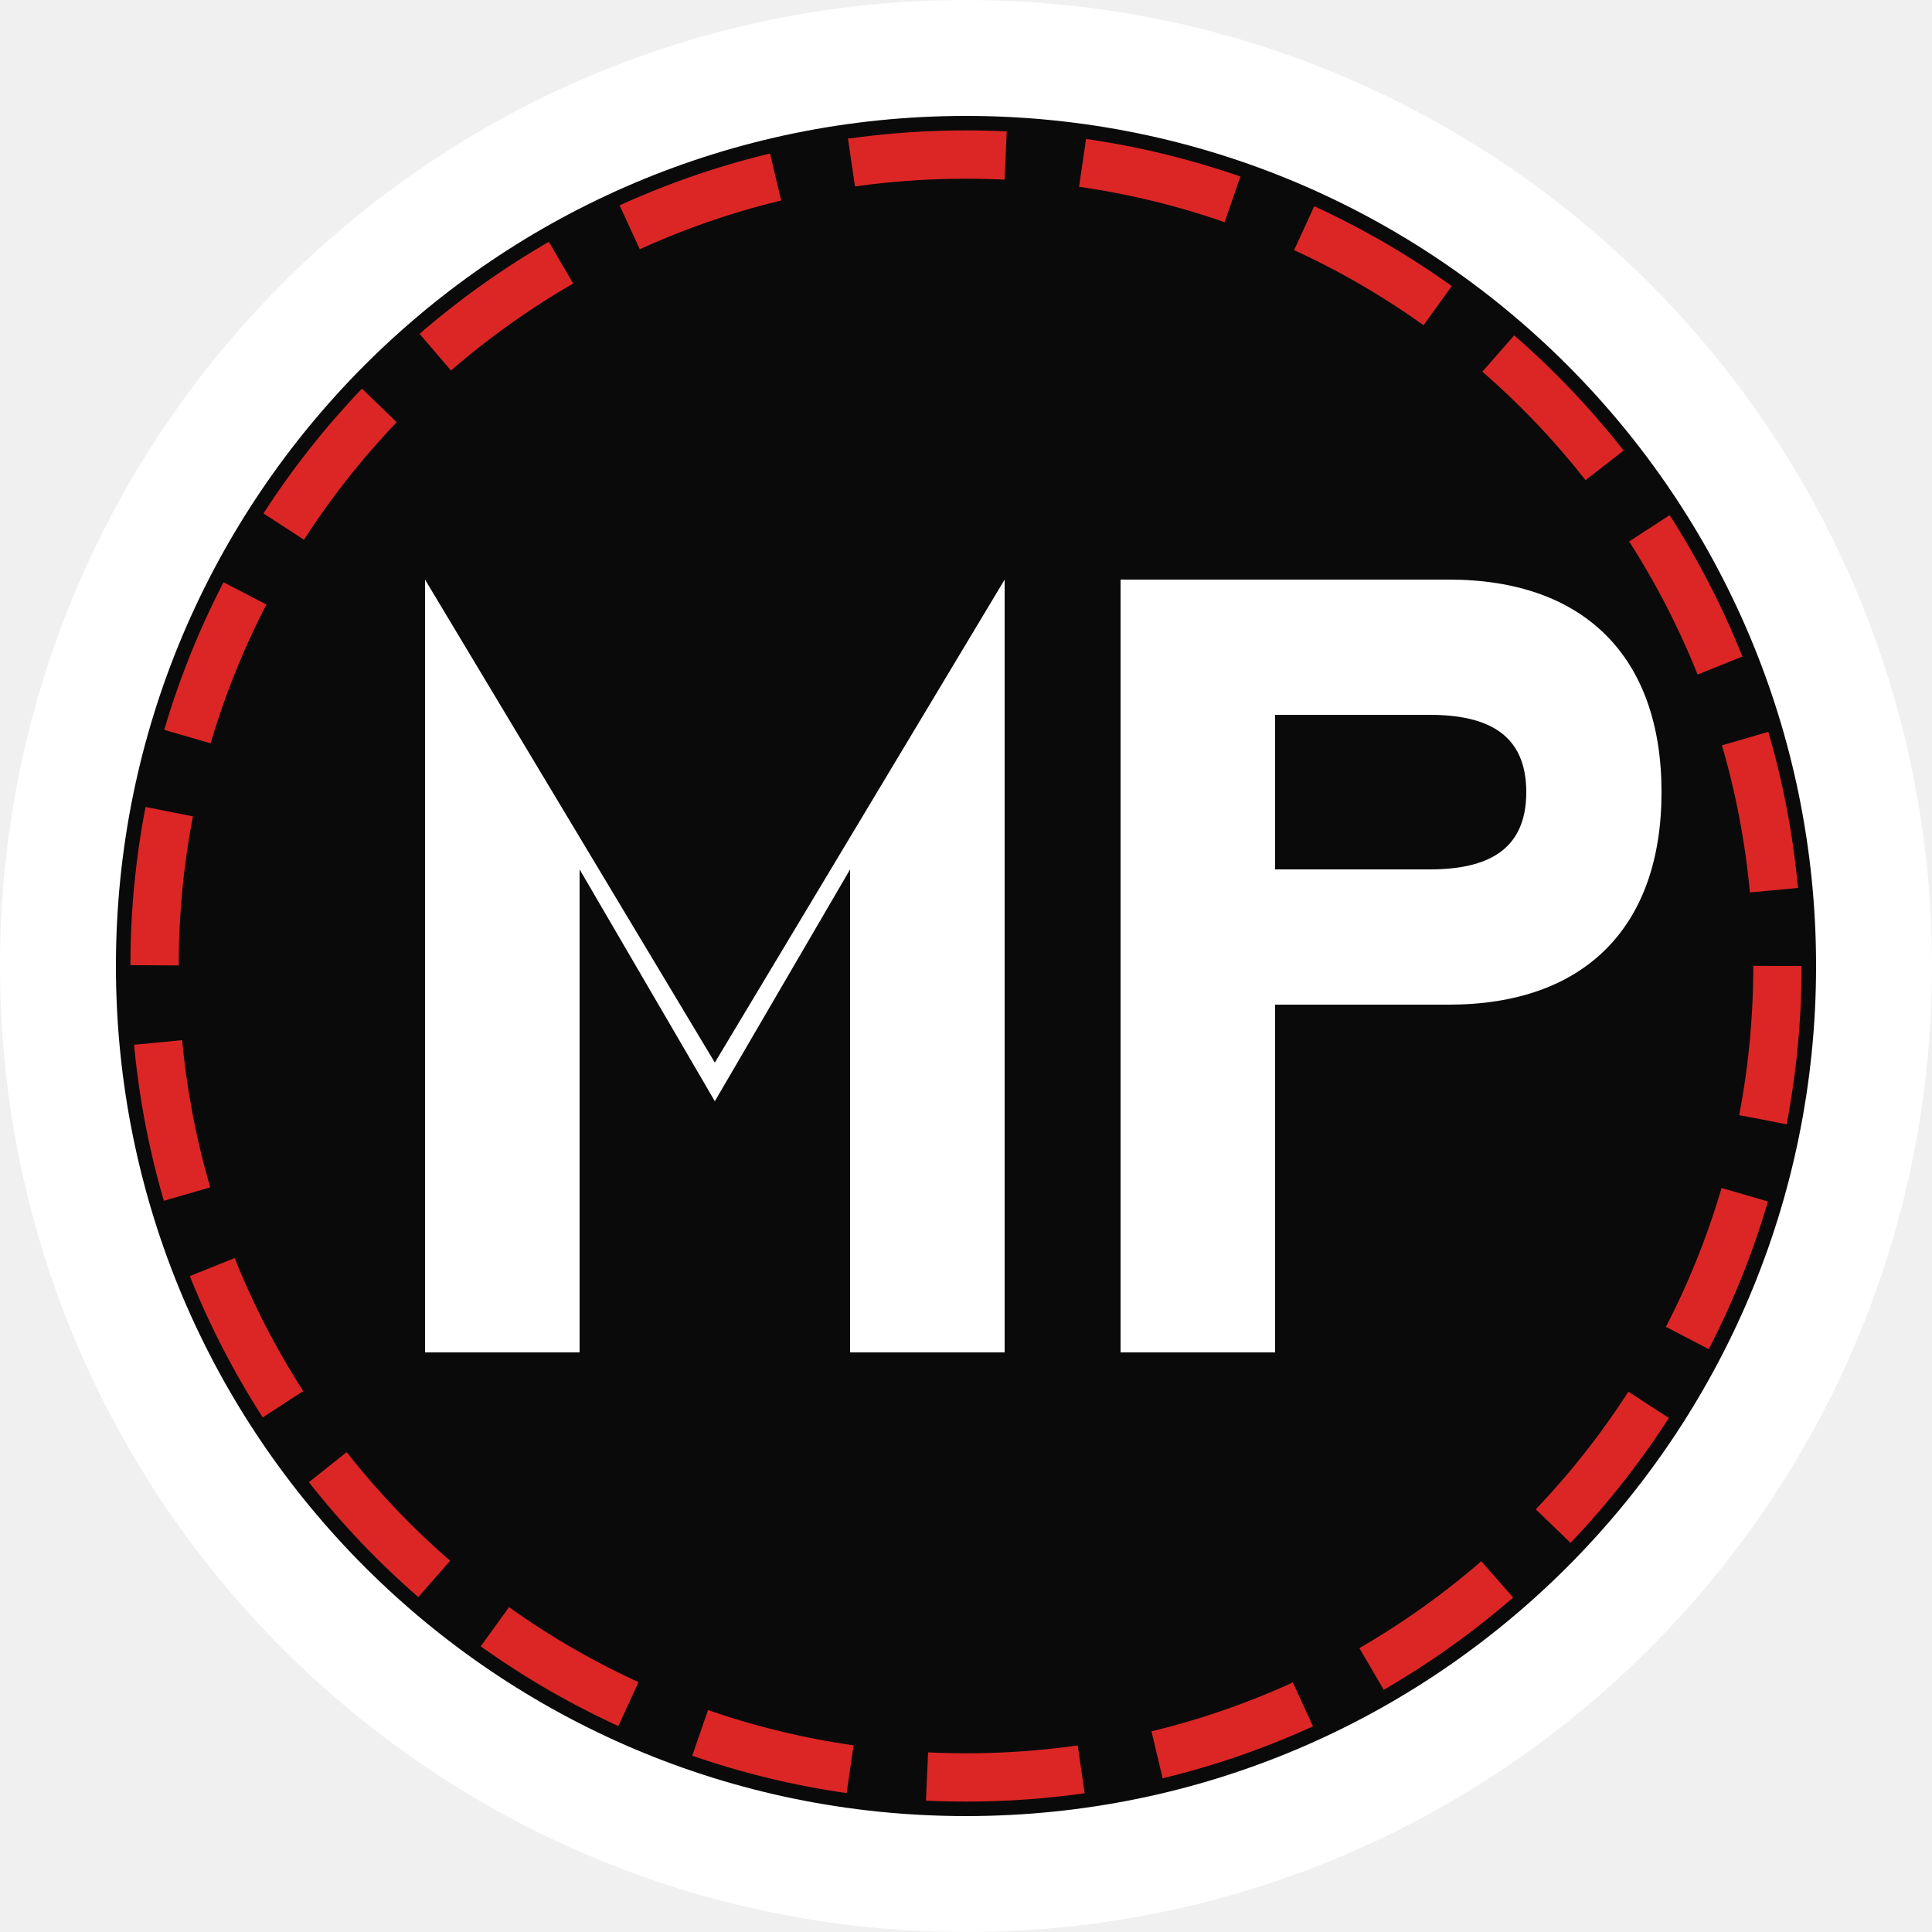
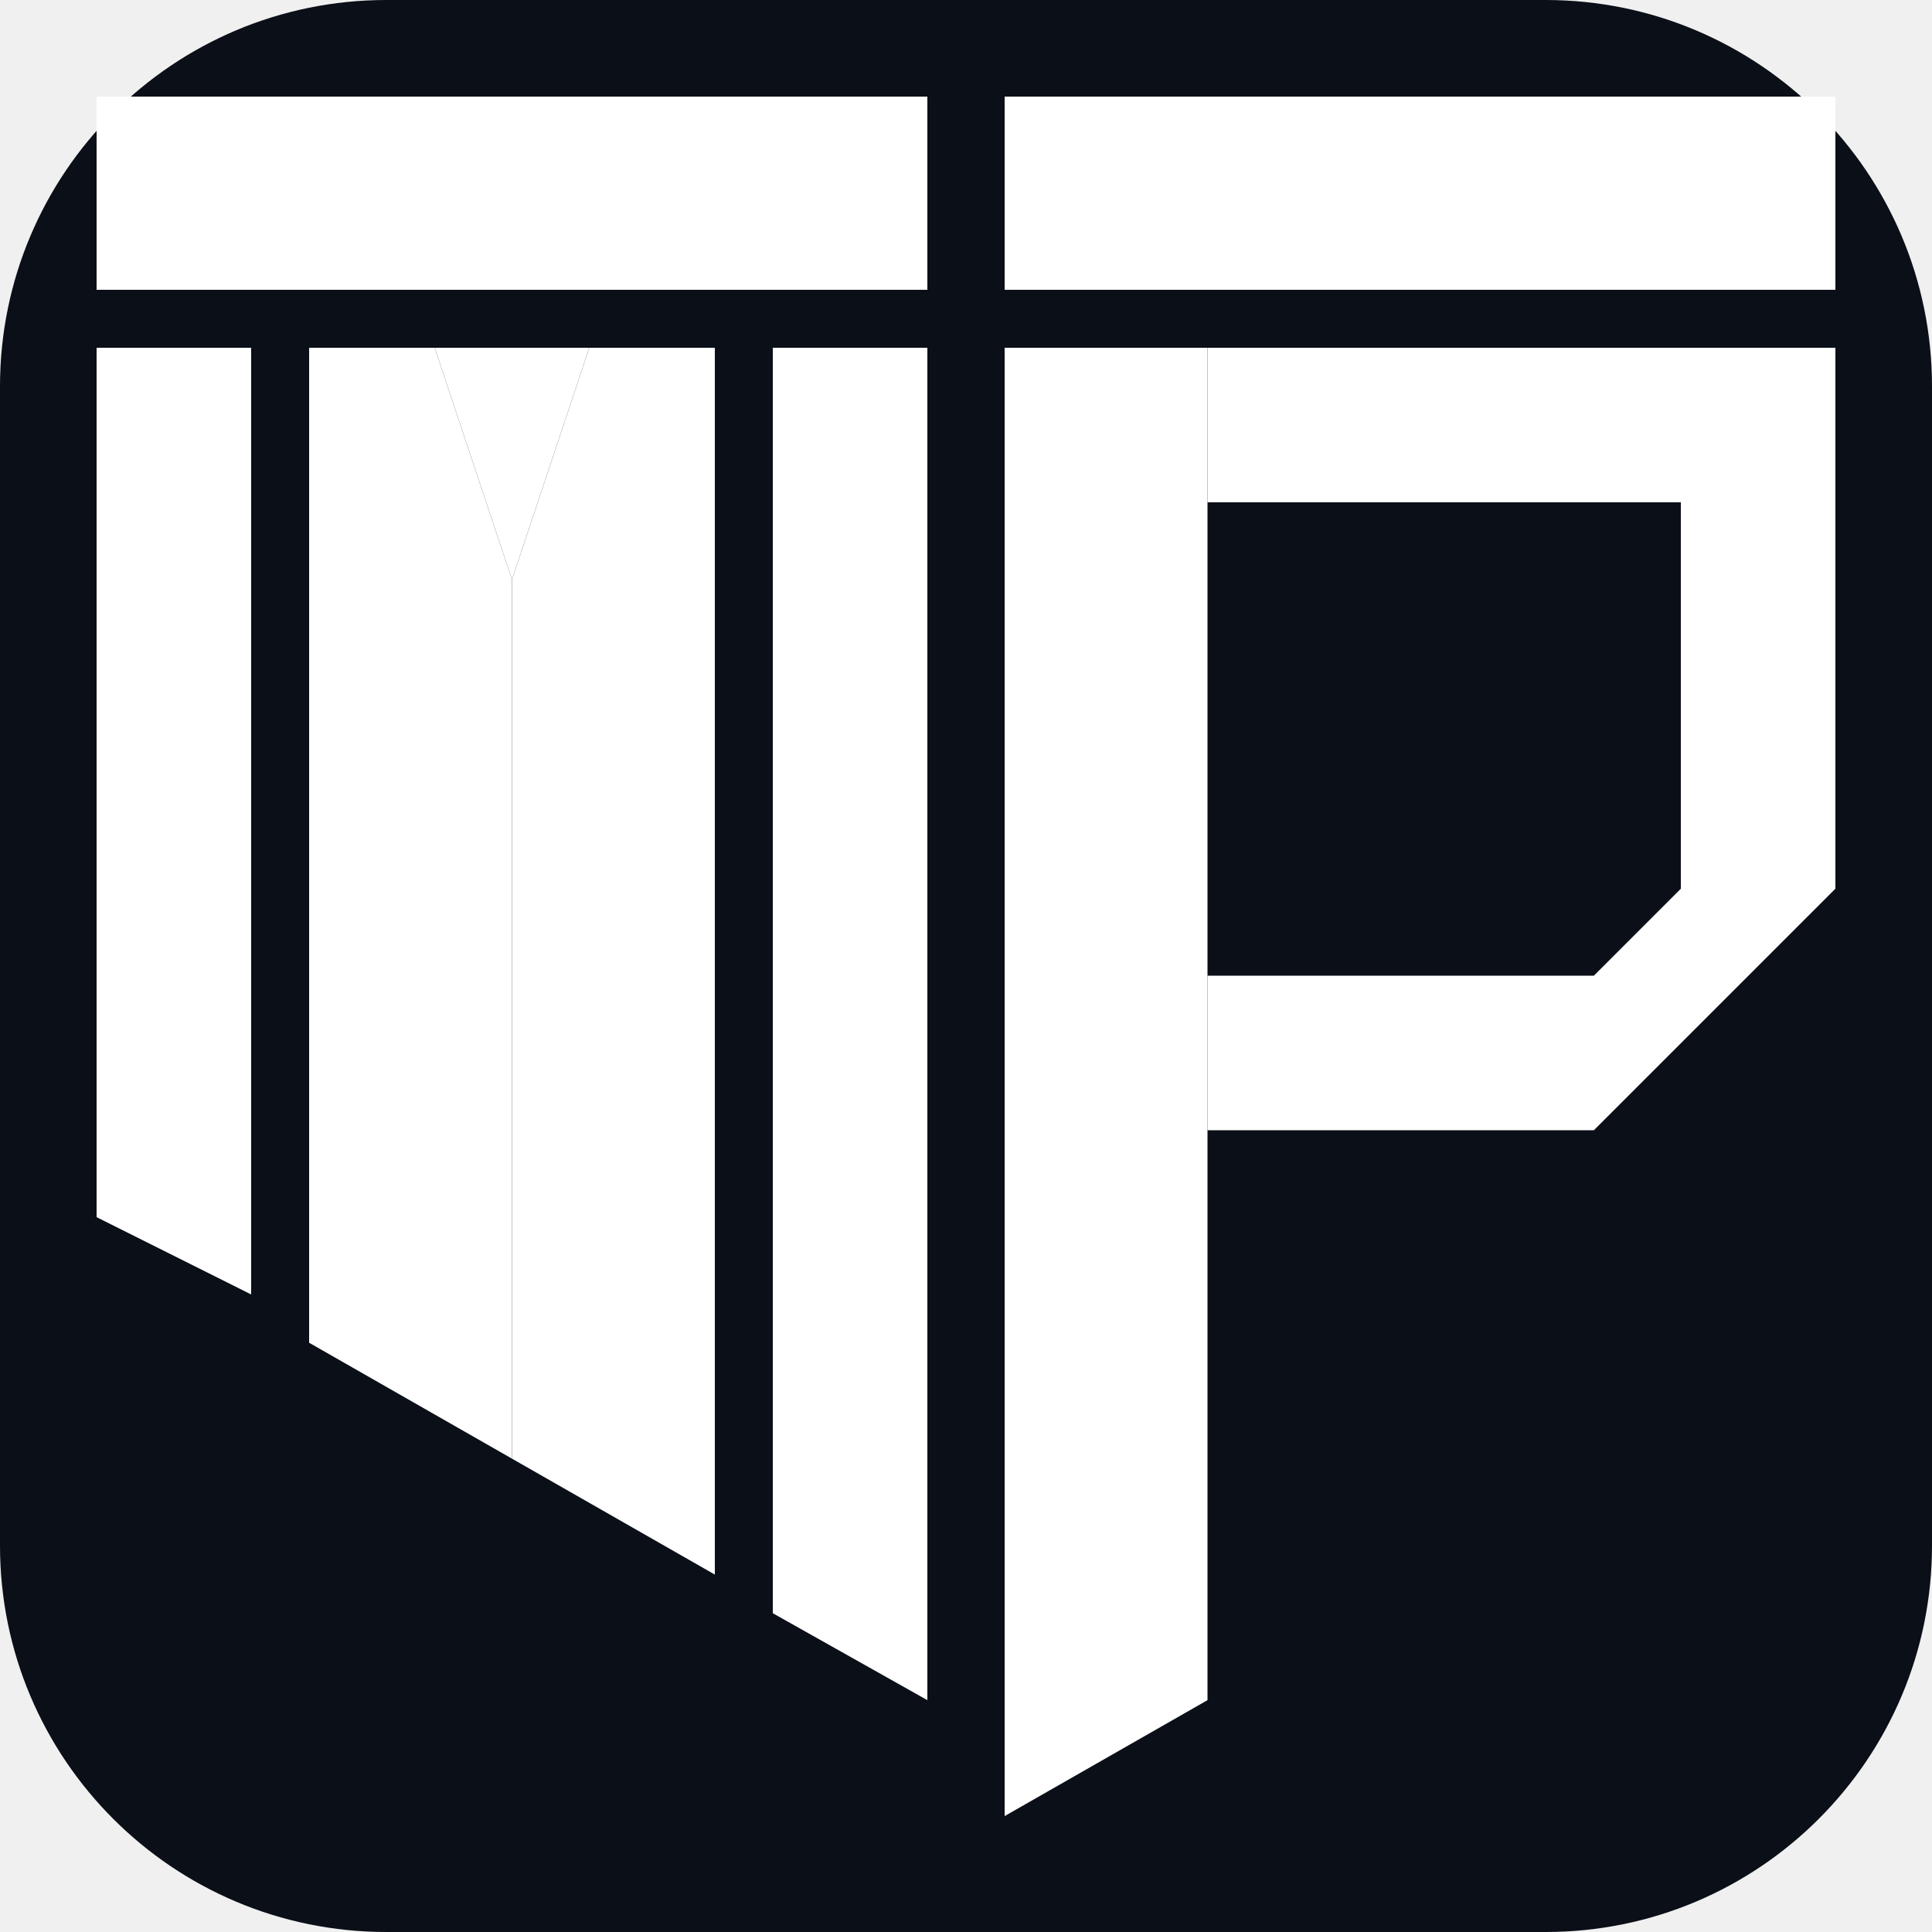
- <svg xmlns="http://www.w3.org/2000/svg" viewBox="0 0 100 100" fill="none">
-   <circle cx="50" cy="50" r="47" fill="#0A0A0A" stroke="#FFFFFF" stroke-width="6" />
-   <circle cx="50" cy="50" r="42" stroke="#DC2626" stroke-width="2.5" stroke-dasharray="8 4" />
-   <g fill="#FFFFFF">
-     <path d="M 22 70 V 30 L 37 55 L 52 30 V 70 H 44 V 45 L 37 57 L 30 45 V 70 Z" />
-     <path d="M 58 70 V 30 H 75 C 82 30 86 34 86 41 C 86 48 82 52 75 52 H 66 V 70 Z M 66 45 H 74 C 77 45 79 44 79 41 C 79 38 77 37 74 37 H 66 Z" />
+ <svg xmlns="http://www.w3.org/2000/svg" viewBox="0 0 200 200" fill="none">
+   <rect width="200" height="200" rx="40" fill="#0A0F18" />
+   <g transform="translate(0, 0)">
+     <path d="M 10 10 H 96 V 30 H 10 Z" fill="#FFFFFF" />
+     <path d="M 104 10 H 190 V 30 H 104 Z" fill="#FFFFFF" />
+     <path d="M 10 36 H 26 V 134 L 10 126 Z" fill="#FFFFFF" />
+     <path d="M 32 36 H 45 L 53 60 V 151 L 32 139 Z" fill="#FFFFFF" />
+     <path d="M 53 60 L 61 36 H 74 V 163 L 53 151 Z" fill="#FFFFFF" />
+     <path d="M 80 36 H 96 V 176 L 80 167 Z" fill="#FFFFFF" />
+     <path d="M 45 36 H 61 L 53 60 Z" fill="#FFFFFF" />
+     <path d="M 104 36 H 125 V 176 L 104 188 Z" fill="#FFFFFF" />
+     <path d="M 125 36 H 190 V 92 L 165 117 H 125 V 101 H 165 L 174 92 V 52 H 125 V 36 Z" fill="#FFFFFF" />
  </g>
</svg>
